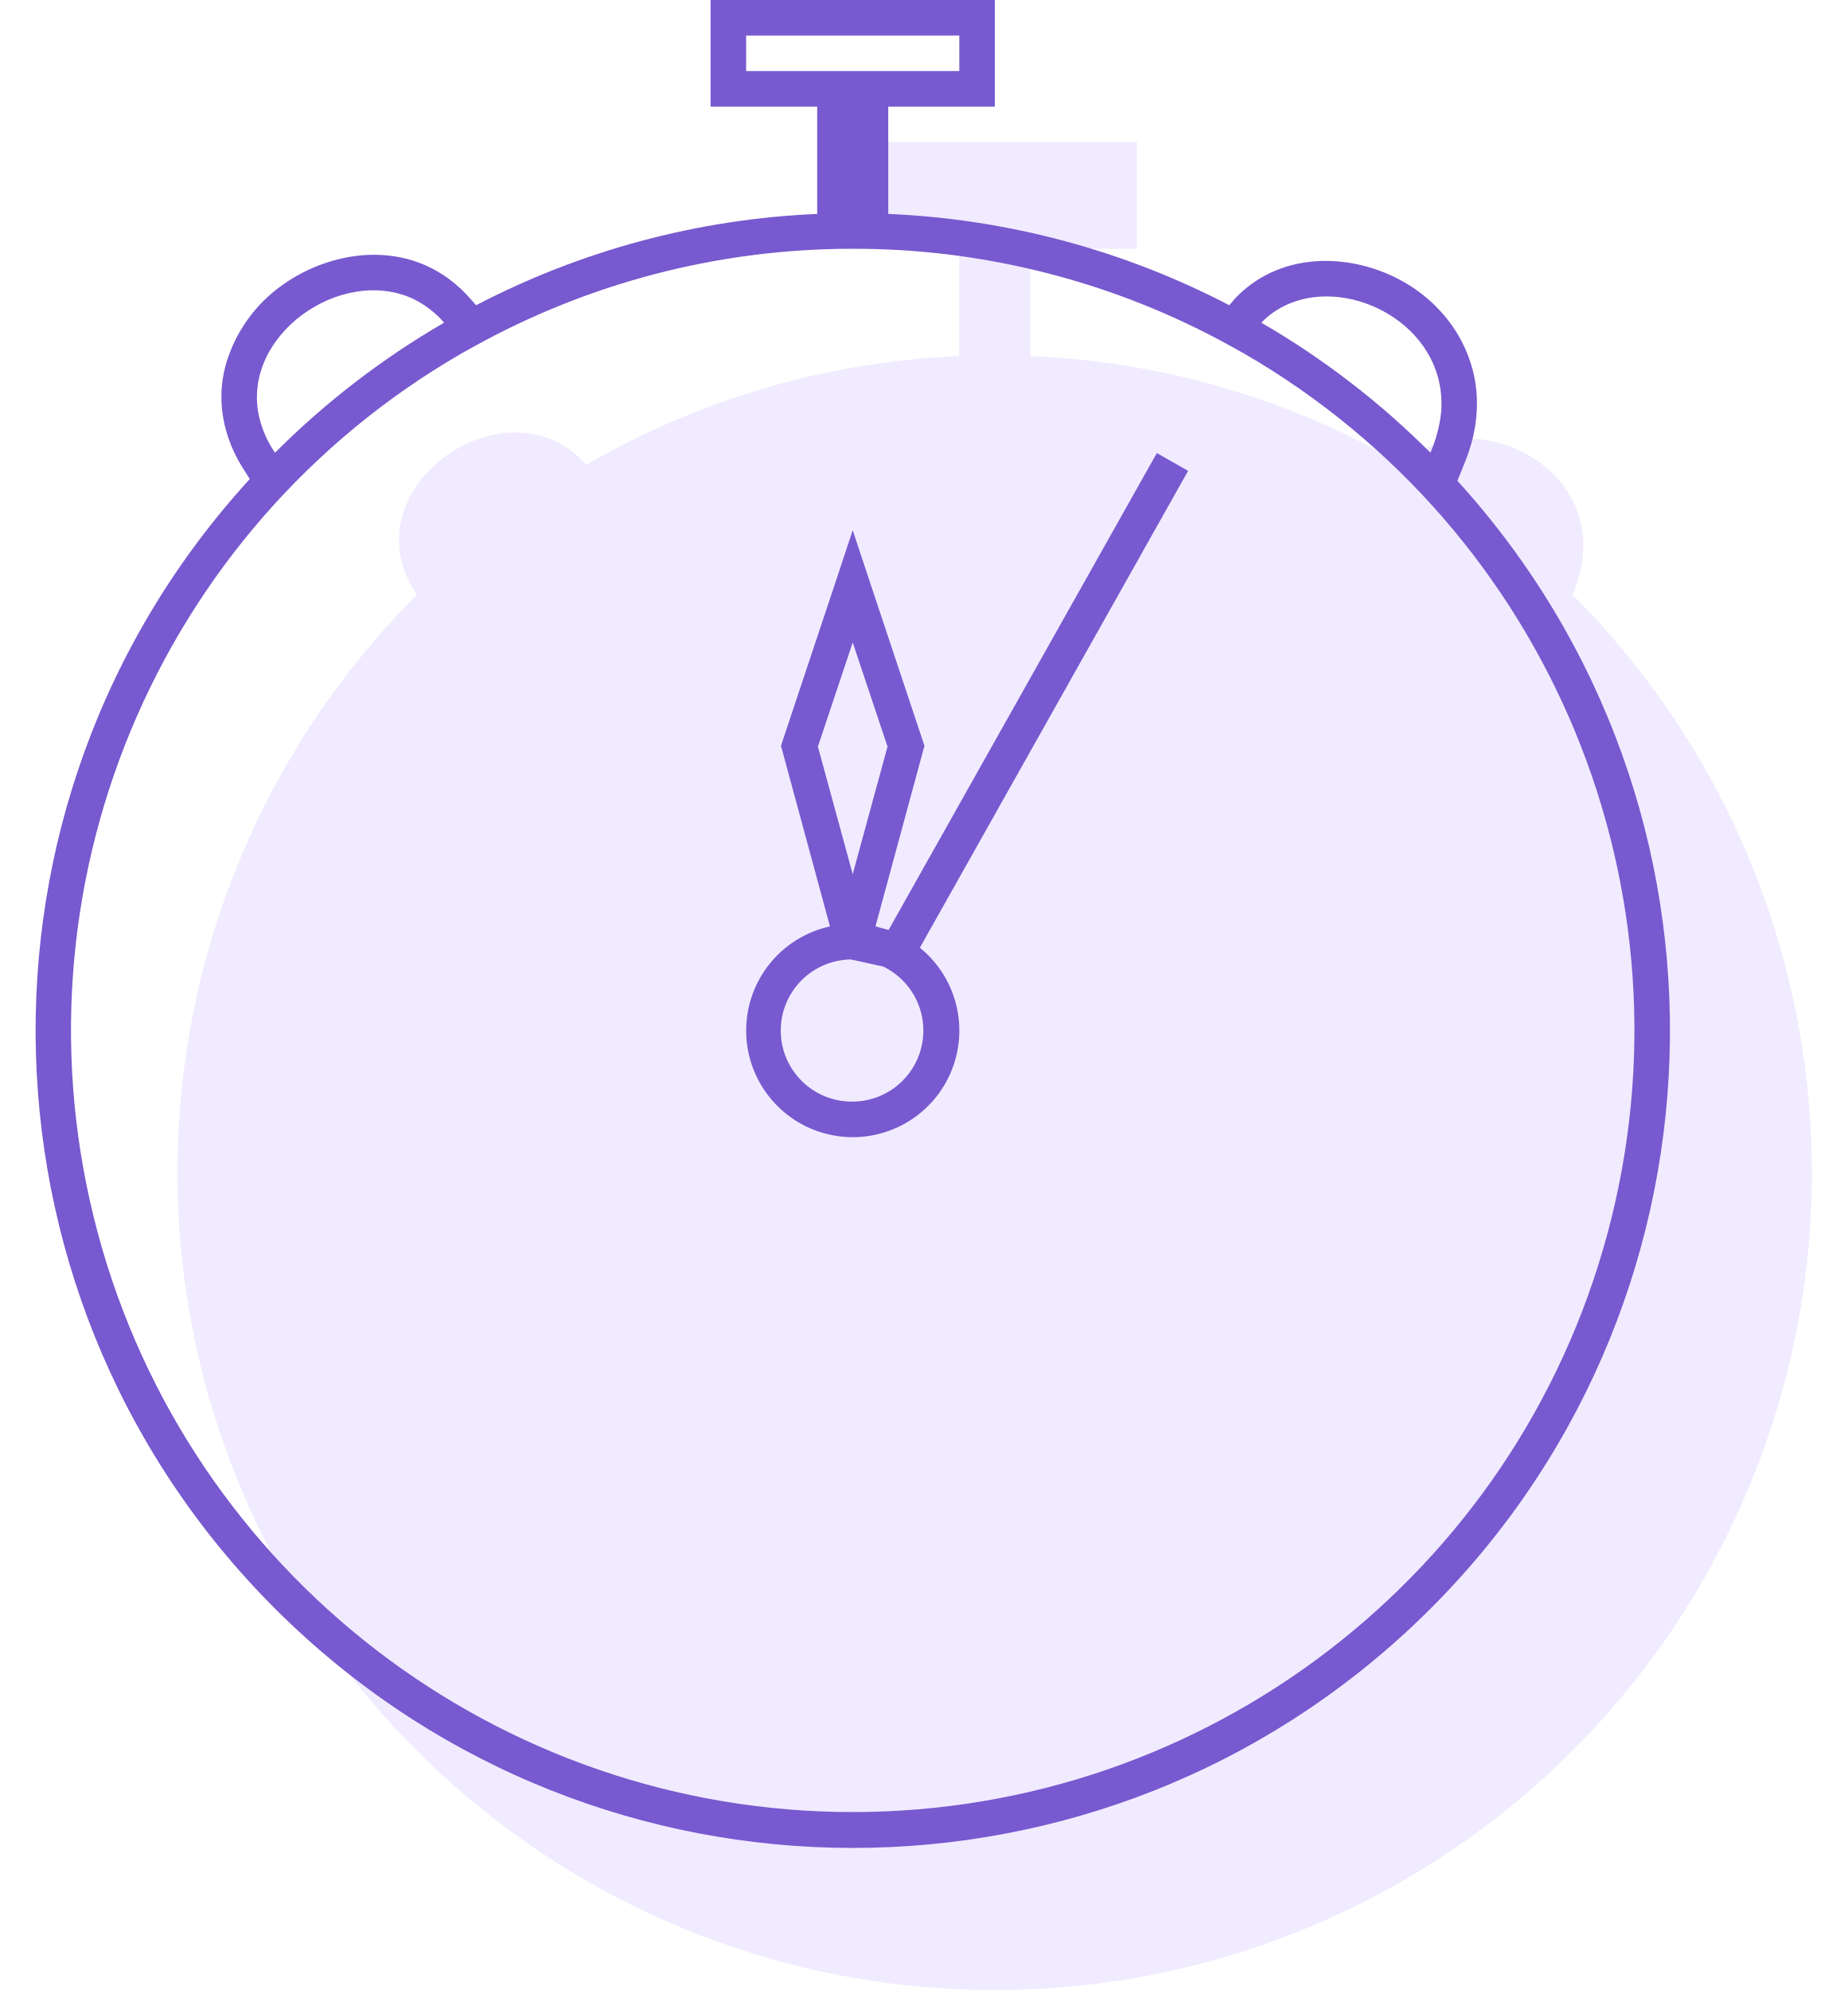
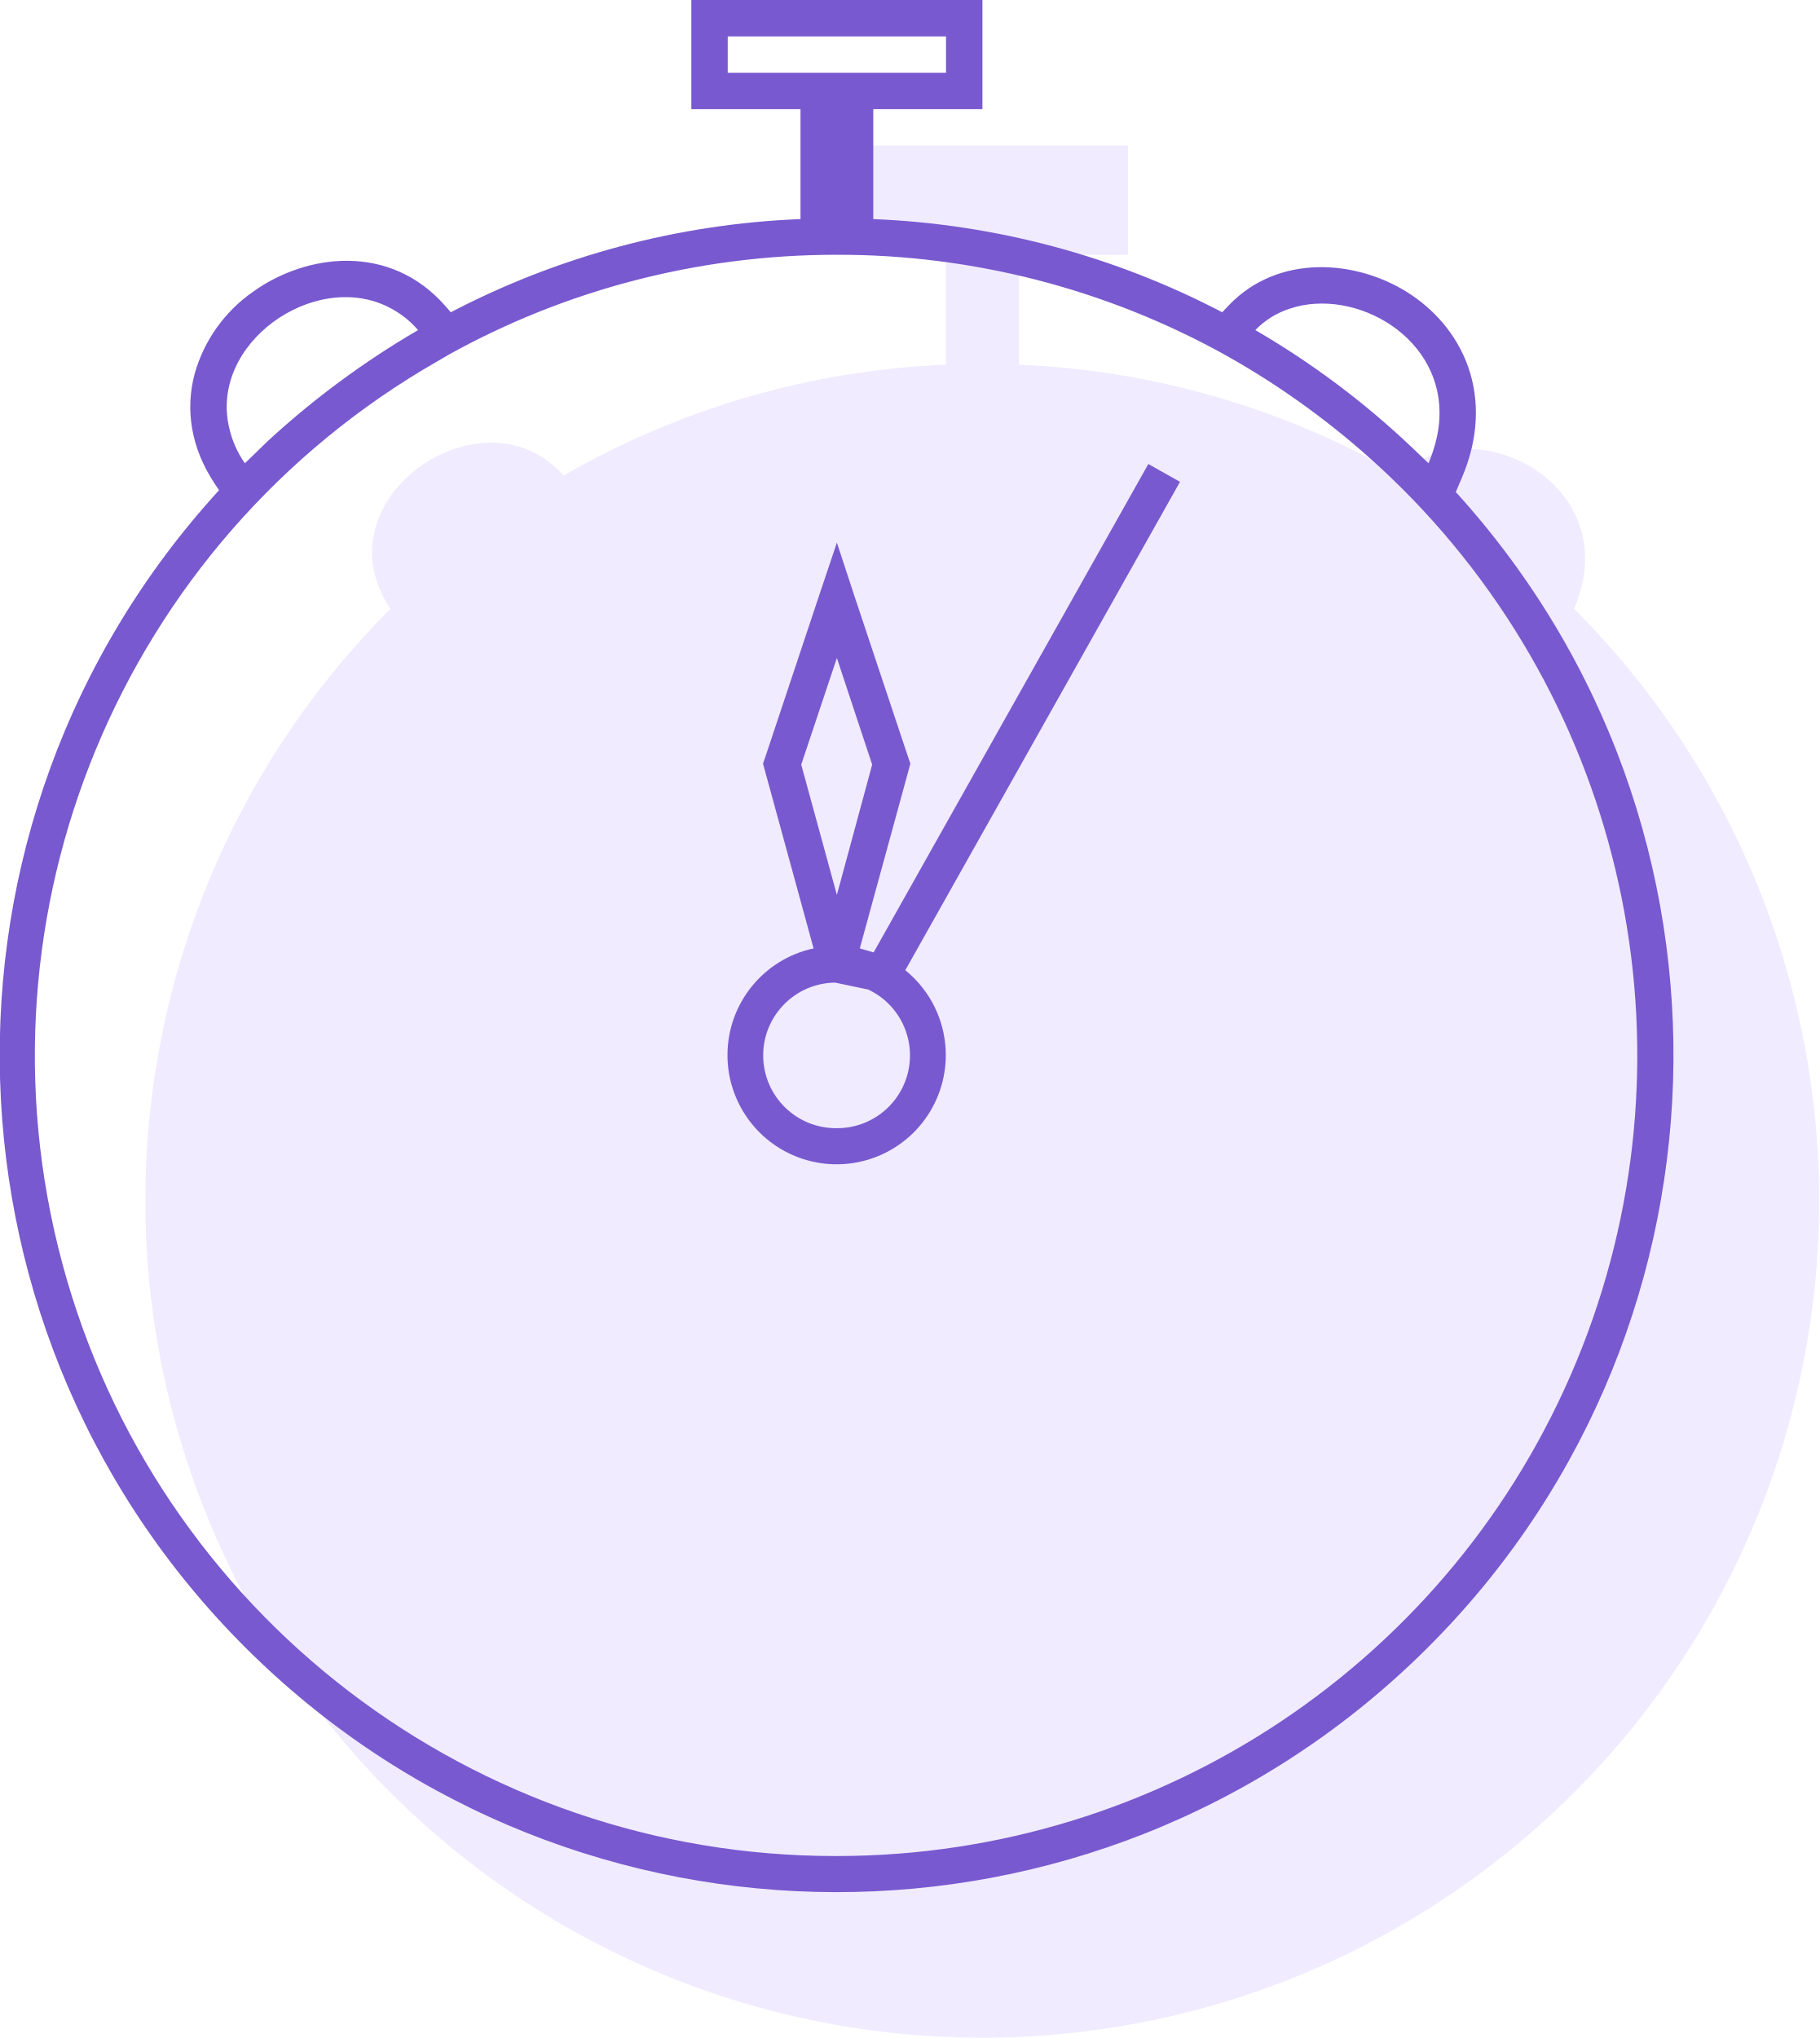
- <svg xmlns="http://www.w3.org/2000/svg" viewBox="0 0 52 56" fill="none">
-   <path fill-rule="evenodd" clip-rule="evenodd" d="M24 4h8v3h-3v3.02c3.82.16 7.39 1.26 10.5 3.06 1.85-1.93 6.26.17 4.76 3.66l-.1-.1a23 23 0 1 1-32.43.1c-2.02-3.03 2.59-6.16 4.77-3.66 3.11-1.8 6.68-2.9 10.5-3.06v-3.02h-3v-3Z" fill="#F0EBFF" />
-   <path fill-rule="evenodd" clip-rule="evenodd" d="M27 1h-6v1h6v-1Zm-2 2h3v-3h-8v3h3v3.02a22.87 22.87 0 0 0-9.6 2.57l-.15-.17c-1.53-1.76-3.85-1.44-5.3-.4a4.14 4.14 0 0 0-1.6 2.26c-.26.96-.1 2.02.56 3.01l.12.19a23 23 0 1 0 33.99.05l.16-.4c.47-1.08.5-2.13.17-3.04-.32-.9-.95-1.6-1.68-2.06-1.41-.89-3.54-1.06-4.9.36l-.17.2a22.87 22.87 0 0 0-9.6-2.57v-3.02Zm-1 4c-3.86 0-7.49 1-10.64 2.74l-.36.2a22 22 0 1 0 22 0l-.36-.2a21.9 21.9 0 0 0-10.64-2.74Zm-11.5 2.08a23.08 23.08 0 0 0-4.76 3.66 2.98 2.98 0 0 1-.44-.98c-.55-2.31 2.31-4.31 4.35-3.34.3.15.6.37.85.66Zm23 0a23.08 23.08 0 0 1 4.76 3.66c.17-.4.26-.77.3-1.12.2-2.33-2.32-3.74-4.1-3.14-.36.12-.69.32-.96.6Zm-11.5 21.92a2 2 0 0 0 .86-3.8l-.91-.2a2 2 0 0 0 .05 4Zm-.64-4.93-1.34-4.94-.04-.14.05-.15 1.5-4.5.47-1.42.47 1.42 1.5 4.5.05.15-.04.14-1.34 4.94.37.1 7.55-13.42.88.5-7.55 13.42a3 3 0 1 1-2.53-.6Zm-.34-5.06.98 3.59.98-3.59-.98-2.93-.98 2.93Z" fill="#7859CF" />
+ <svg xmlns="http://www.w3.org/2000/svg" viewBox="0 0 50 56" fill="none">
+   <path d="M23 4h8v3h-3v3.02c3.81.16 7.38 1.25 10.5 3.05 1.85-1.93 6.25.17 4.76 3.66l-.1-.1a23 23 0 1 1-32.43.1c-2.03-3.03 2.58-6.15 4.76-3.66a22.88 22.88 0 0 1 10.51-3.05v-3.02h-3v-3Z" fill="#F0EBFF" fill-rule="evenodd" />
+   <path d="M26 1h-6v1h6v-1Zm-2 2h3v-3h-8v3h3v3.02a22.69 22.69 0 0 0-9.61 2.56l-.14-.16c-1.54-1.77-3.86-1.44-5.3-.4a4.1 4.1 0 0 0-1.6 2.25c-.26.97-.11 2.03.55 3.02l.12.18a23 23 0 1 0 33.99.05l.17-.4c.46-1.08.49-2.12.17-3.04-.32-.9-.95-1.6-1.69-2.06-1.41-.88-3.53-1.05-4.89.37l-.18.19a22.68 22.68 0 0 0-9.59-2.56v-3.02Zm-1 4c-3.86 0-7.49.99-10.64 2.73l-.36.21a21.99 21.99 0 0 0 11 41.06 22 22 0 0 0 15.55-37.56l-.38-.37a22.4 22.4 0 0 0-4.17-3.13l-.37-.21a21.94 21.94 0 0 0-10.63-2.73Zm-11.51 2.07a23.7 23.7 0 0 0-4.12 3.04l-.64.62a2.76 2.76 0 0 1-.43-.97c-.55-2.32 2.31-4.32 4.34-3.34.31.15.6.36.85.65Zm23.01 0a23.1 23.1 0 0 1 4.31 3.23l.45.43c.16-.39.26-.76.29-1.11.21-2.34-2.31-3.74-4.1-3.14a2.3 2.3 0 0 0-.95.59Zm-11.5 21.93a2 2 0 0 0 .86-3.81l-.91-.19a2 2 0 0 0 .05 4Zm-.64-4.94-1.35-4.93-.04-.15.05-.14 1.5-4.5.48-1.43.47 1.43 1.5 4.5.05.14-.04.15-1.35 4.93.38.11 7.55-13.42.87.49-7.55 13.42a3 3 0 1 1-2.52-.6Zm-.34-5.05.98 3.58.97-3.58-.97-2.93-.98 2.93Z" fill="#7859CF" fill-rule="evenodd" />
</svg>
